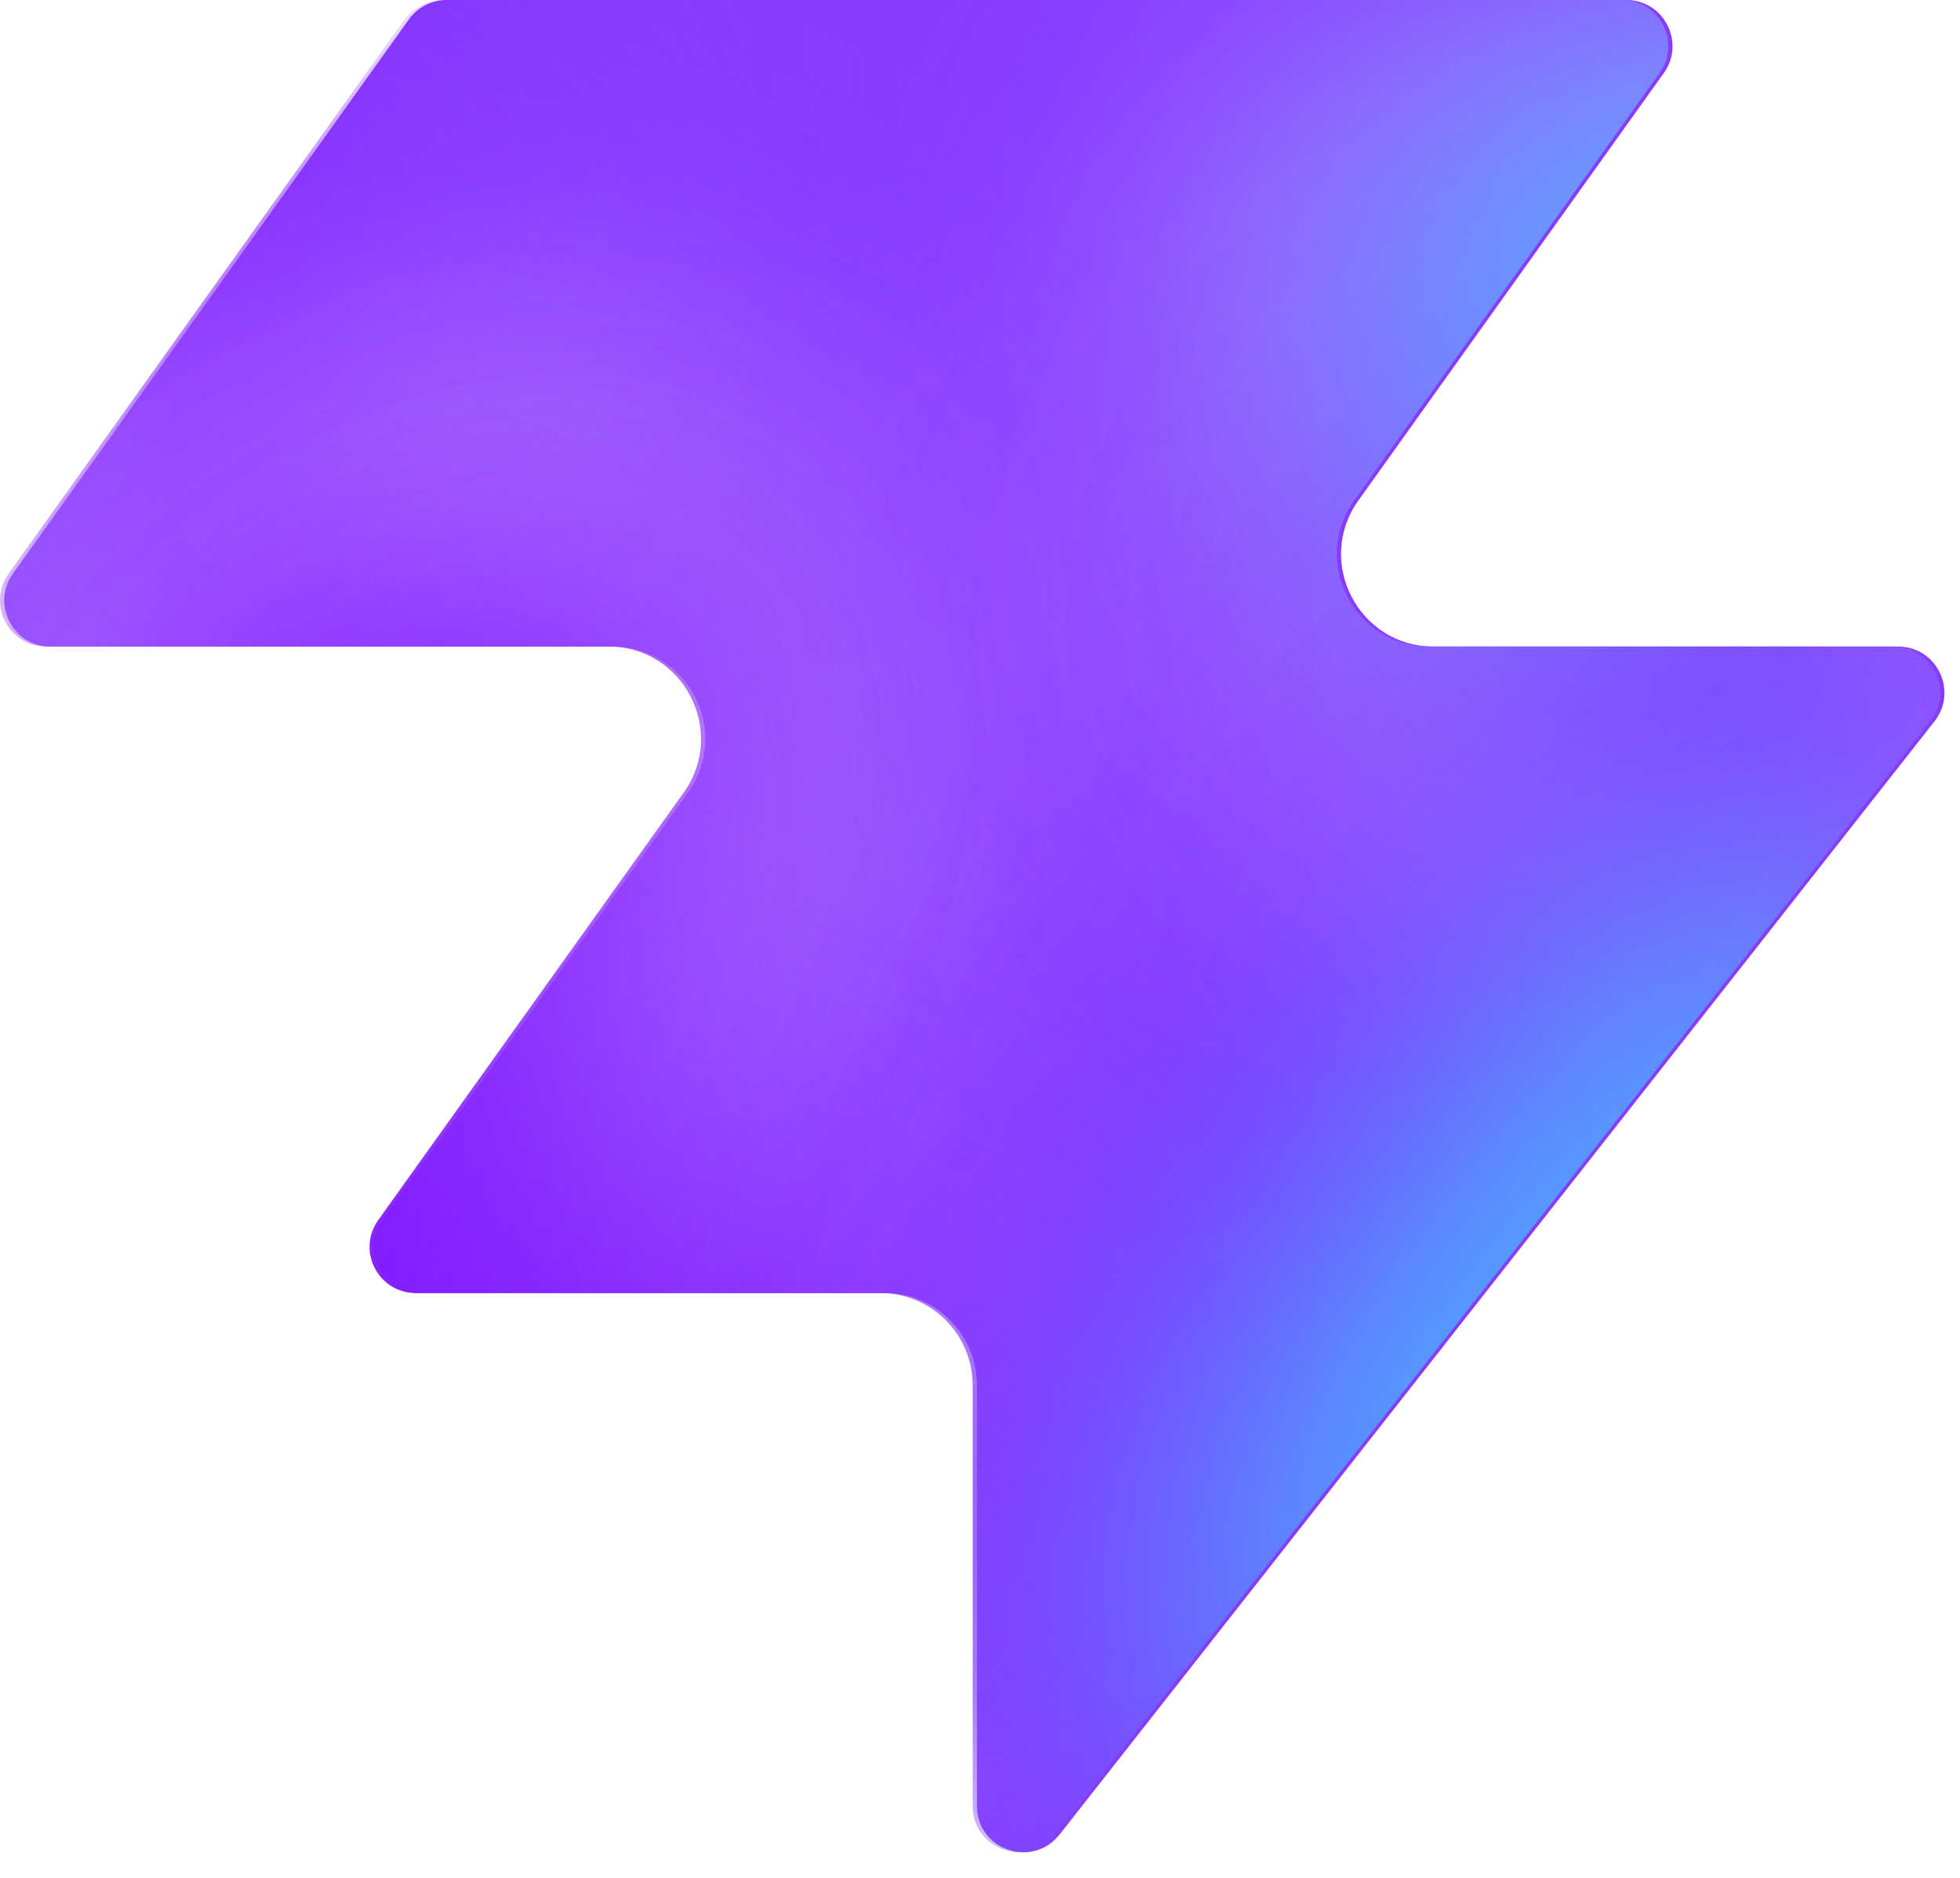
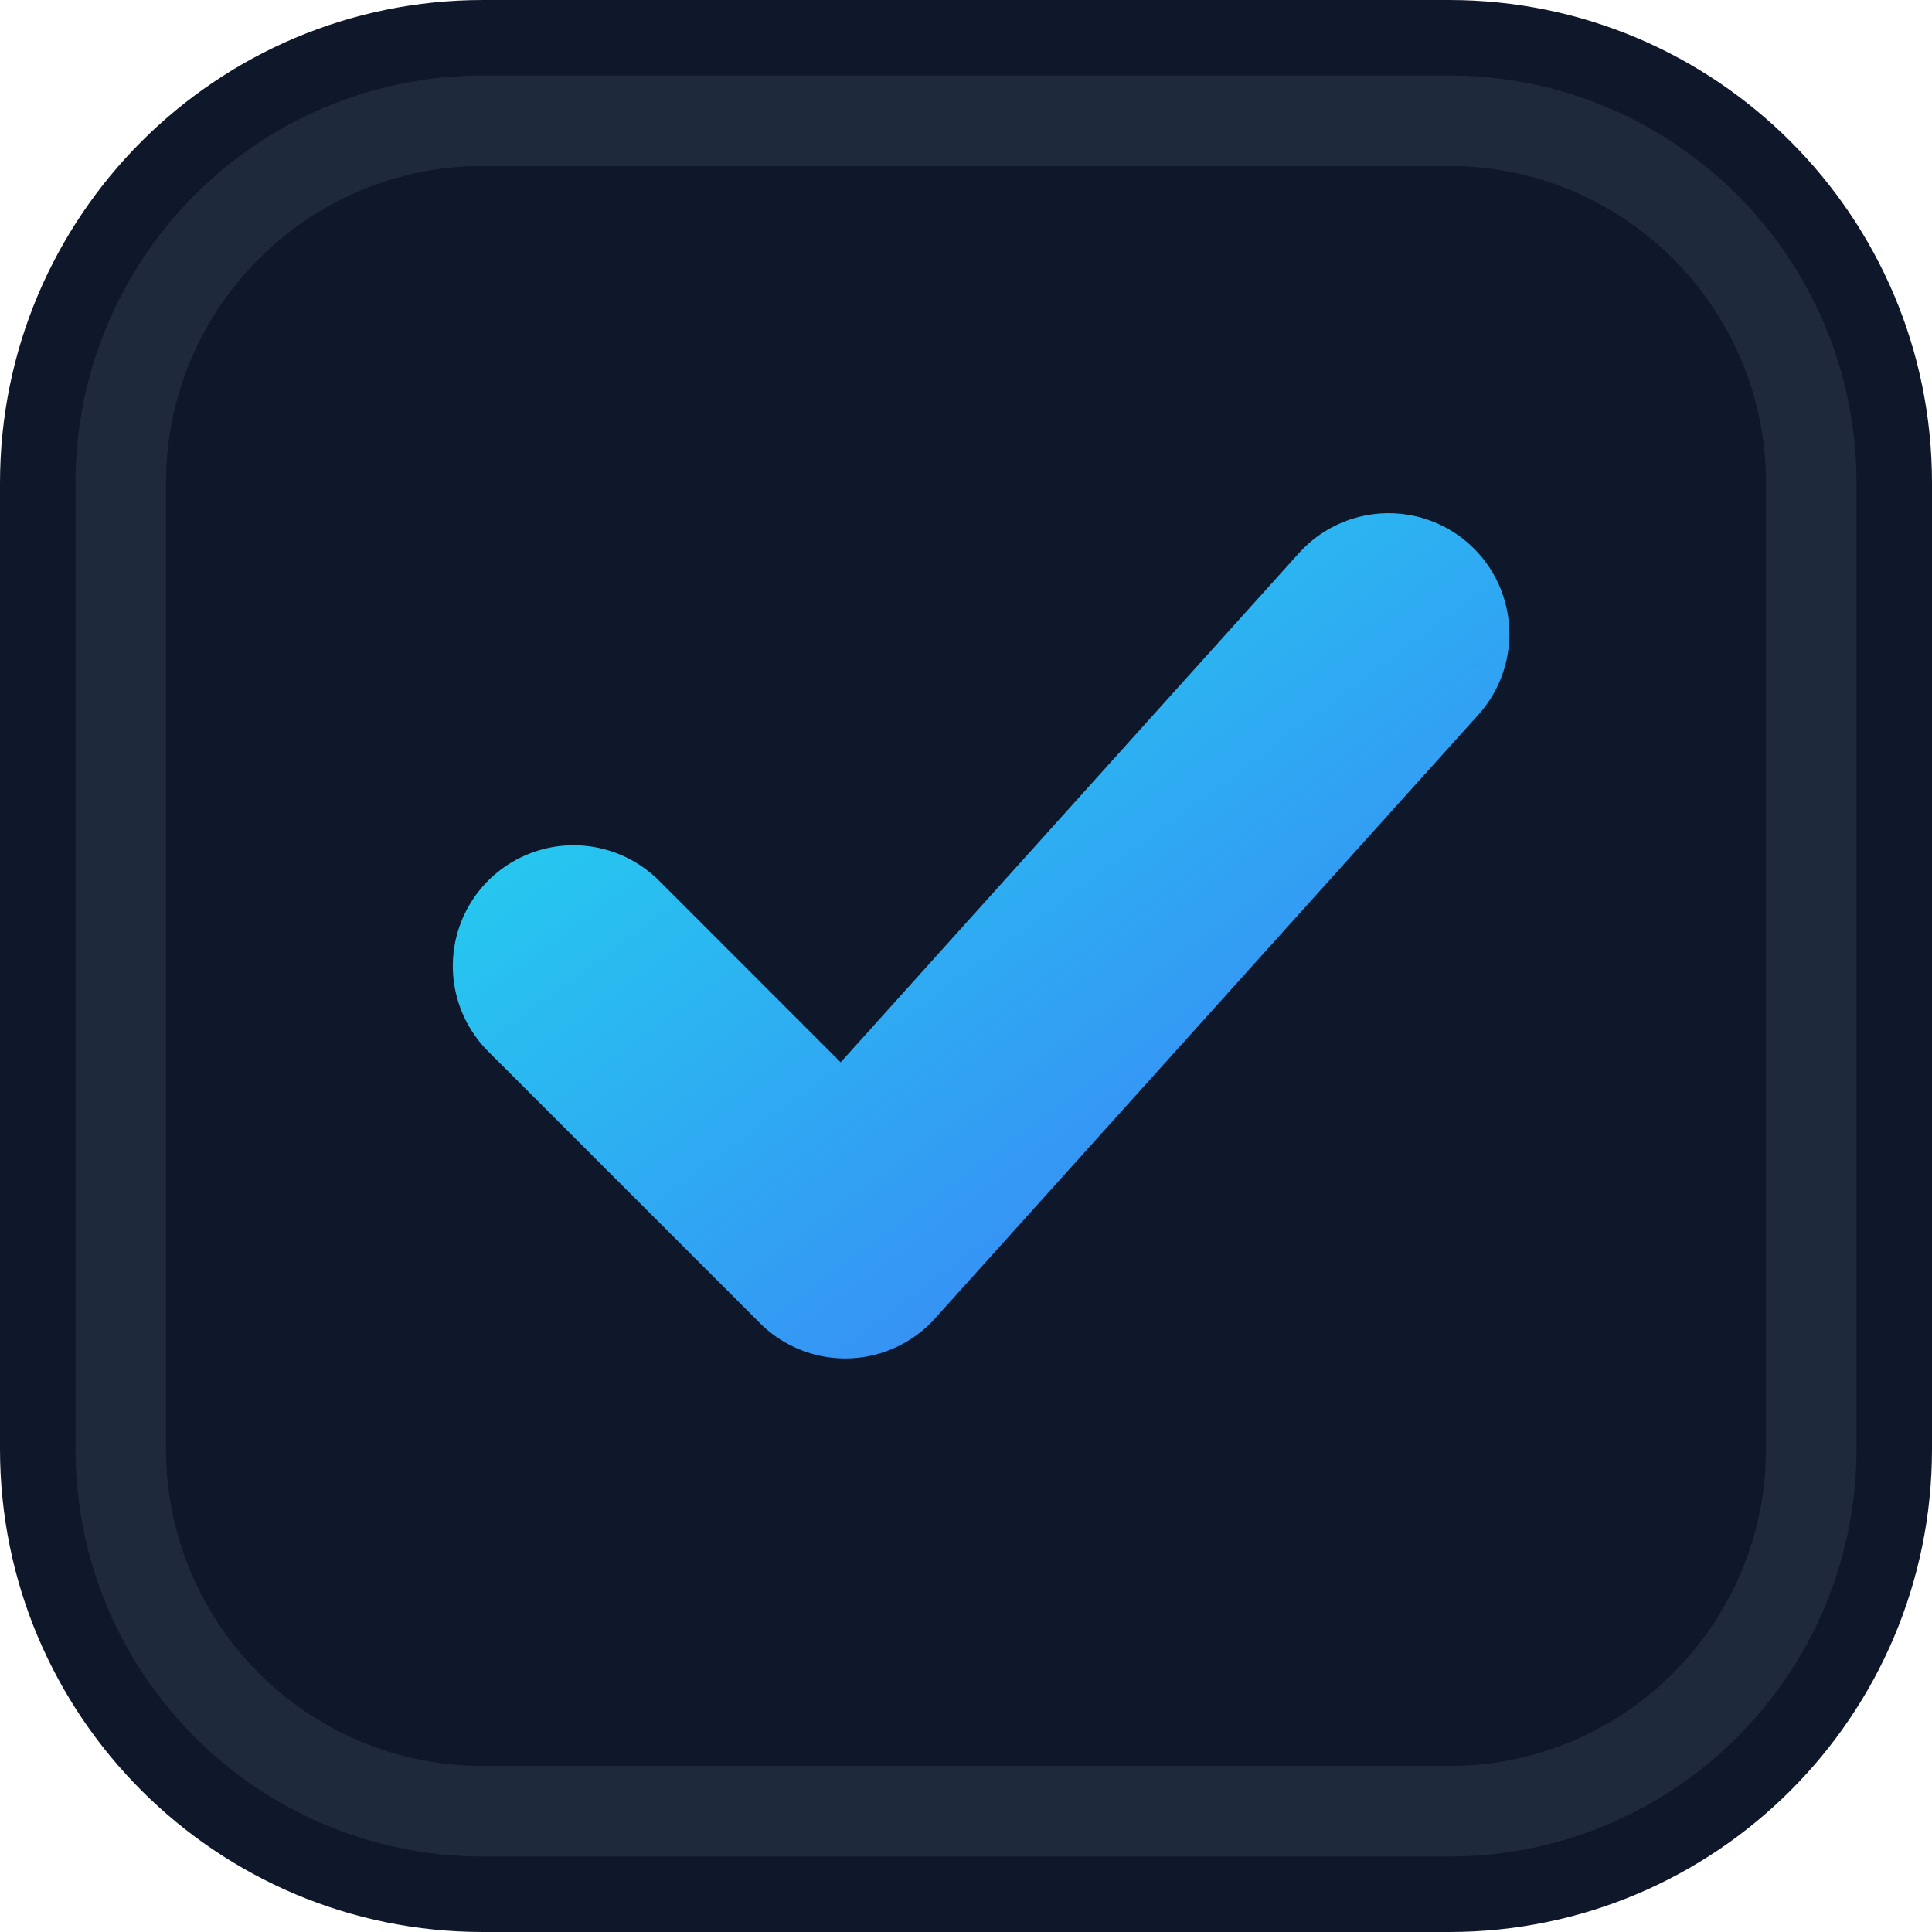
- <svg xmlns="http://www.w3.org/2000/svg" width="48" height="46" fill="none" viewBox="0 0 48 46">
-   <path fill="#863bff" d="M25.946 44.938c-.664.845-2.021.375-2.021-.698V33.937a2.26 2.26 0 0 0-2.262-2.262H10.287c-.92 0-1.456-1.04-.92-1.788l7.48-10.471c1.07-1.497 0-3.578-1.842-3.578H1.237c-.92 0-1.456-1.04-.92-1.788L10.013.474c.214-.297.556-.474.92-.474h28.894c.92 0 1.456 1.04.92 1.788l-7.48 10.471c-1.07 1.498 0 3.579 1.842 3.579h11.377c.943 0 1.473 1.088.89 1.83L25.947 44.94z" style="fill:#863bff;fill:color(display-p3 .525 .23 1);fill-opacity:1" />
-   <mask id="a" width="48" height="46" x="0" y="0" maskUnits="userSpaceOnUse" style="mask-type:alpha">
-     <path fill="#000" d="M25.842 44.938c-.664.844-2.021.375-2.021-.698V33.937a2.26 2.26 0 0 0-2.262-2.262H10.183c-.92 0-1.456-1.04-.92-1.788l7.48-10.471c1.07-1.498 0-3.579-1.842-3.579H1.133c-.92 0-1.456-1.04-.92-1.787L9.91.473c.214-.297.556-.474.92-.474h28.894c.92 0 1.456 1.04.92 1.788l-7.48 10.471c-1.07 1.498 0 3.578 1.842 3.578h11.377c.943 0 1.473 1.088.89 1.832L25.843 44.94z" style="fill:#000;fill-opacity:1" />
-   </mask>
-   <g mask="url(#a)">
-     <g filter="url(#b)">
-       <ellipse cx="5.508" cy="14.704" fill="#ede6ff" rx="5.508" ry="14.704" style="fill:#ede6ff;fill:color(display-p3 .927 .903 1);fill-opacity:1" transform="matrix(.00324 1 1 -.00324 -4.47 31.516)" />
-     </g>
-     <g filter="url(#c)">
-       <ellipse cx="10.399" cy="29.851" fill="#ede6ff" rx="10.399" ry="29.851" style="fill:#ede6ff;fill:color(display-p3 .927 .903 1);fill-opacity:1" transform="matrix(.00324 1 1 -.00324 -39.328 7.883)" />
-     </g>
-     <g filter="url(#d)">
-       <ellipse cx="5.508" cy="30.487" fill="#7e14ff" rx="5.508" ry="30.487" style="fill:#7e14ff;fill:color(display-p3 .492 .077 1);fill-opacity:1" transform="rotate(89.814 -25.913 -14.639)scale(1 -1)" />
-     </g>
-     <g filter="url(#e)">
-       <ellipse cx="5.508" cy="30.599" fill="#7e14ff" rx="5.508" ry="30.599" style="fill:#7e14ff;fill:color(display-p3 .492 .077 1);fill-opacity:1" transform="rotate(89.814 -32.644 -3.334)scale(1 -1)" />
-     </g>
-     <g filter="url(#f)">
-       <ellipse cx="5.508" cy="30.599" fill="#7e14ff" rx="5.508" ry="30.599" style="fill:#7e14ff;fill:color(display-p3 .492 .077 1);fill-opacity:1" transform="matrix(.00324 1 1 -.00324 -34.34 30.47)" />
-     </g>
-     <g filter="url(#g)">
-       <ellipse cx="14.072" cy="22.078" fill="#ede6ff" rx="14.072" ry="22.078" style="fill:#ede6ff;fill:color(display-p3 .927 .903 1);fill-opacity:1" transform="rotate(93.35 24.506 48.493)scale(-1 1)" />
-     </g>
-     <g filter="url(#h)">
-       <ellipse cx="3.47" cy="21.501" fill="#7e14ff" rx="3.47" ry="21.501" style="fill:#7e14ff;fill:color(display-p3 .492 .077 1);fill-opacity:1" transform="rotate(89.009 28.708 47.59)scale(-1 1)" />
-     </g>
-     <g filter="url(#i)">
-       <ellipse cx="3.47" cy="21.501" fill="#7e14ff" rx="3.47" ry="21.501" style="fill:#7e14ff;fill:color(display-p3 .492 .077 1);fill-opacity:1" transform="rotate(89.009 28.708 47.59)scale(-1 1)" />
-     </g>
-     <g filter="url(#j)">
-       <ellipse cx=".387" cy="8.972" fill="#7e14ff" rx="4.407" ry="29.108" style="fill:#7e14ff;fill:color(display-p3 .492 .077 1);fill-opacity:1" transform="rotate(39.51 .387 8.972)" />
-     </g>
-     <g filter="url(#k)">
-       <ellipse cx="47.523" cy="-6.092" fill="#7e14ff" rx="4.407" ry="29.108" style="fill:#7e14ff;fill:color(display-p3 .492 .077 1);fill-opacity:1" transform="rotate(37.892 47.523 -6.092)" />
-     </g>
-     <g filter="url(#l)">
-       <ellipse cx="41.412" cy="6.333" fill="#47bfff" rx="5.971" ry="9.665" style="fill:#47bfff;fill:color(display-p3 .28 .748 1);fill-opacity:1" transform="rotate(37.892 41.412 6.333)" />
-     </g>
-     <g filter="url(#m)">
-       <ellipse cx="-1.879" cy="38.332" fill="#7e14ff" rx="4.407" ry="29.108" style="fill:#7e14ff;fill:color(display-p3 .492 .077 1);fill-opacity:1" transform="rotate(37.892 -1.88 38.332)" />
-     </g>
-     <g filter="url(#n)">
-       <ellipse cx="-1.879" cy="38.332" fill="#7e14ff" rx="4.407" ry="29.108" style="fill:#7e14ff;fill:color(display-p3 .492 .077 1);fill-opacity:1" transform="rotate(37.892 -1.88 38.332)" />
-     </g>
-     <g filter="url(#o)">
-       <ellipse cx="35.651" cy="29.907" fill="#7e14ff" rx="4.407" ry="29.108" style="fill:#7e14ff;fill:color(display-p3 .492 .077 1);fill-opacity:1" transform="rotate(37.892 35.651 29.907)" />
-     </g>
-     <g filter="url(#p)">
-       <ellipse cx="38.418" cy="32.4" fill="#47bfff" rx="5.971" ry="15.297" style="fill:#47bfff;fill:color(display-p3 .28 .748 1);fill-opacity:1" transform="rotate(37.892 38.418 32.4)" />
-     </g>
-   </g>
+ <svg xmlns="http://www.w3.org/2000/svg" viewBox="0 0 128 128" width="100%" height="100%">
  <defs>
-     <filter id="b" width="60.045" height="41.654" x="-19.77" y="16.149" color-interpolation-filters="sRGB" filterUnits="userSpaceOnUse">
-       <feFlood flood-opacity="0" result="BackgroundImageFix" />
-       <feBlend in="SourceGraphic" in2="BackgroundImageFix" result="shape" />
-       <feGaussianBlur result="effect1_foregroundBlur_2002_17158" stdDeviation="7.659" />
-     </filter>
-     <filter id="c" width="90.34" height="51.437" x="-54.613" y="-7.533" color-interpolation-filters="sRGB" filterUnits="userSpaceOnUse">
-       <feFlood flood-opacity="0" result="BackgroundImageFix" />
-       <feBlend in="SourceGraphic" in2="BackgroundImageFix" result="shape" />
-       <feGaussianBlur result="effect1_foregroundBlur_2002_17158" stdDeviation="7.659" />
-     </filter>
-     <filter id="d" width="79.355" height="29.4" x="-49.64" y="2.03" color-interpolation-filters="sRGB" filterUnits="userSpaceOnUse">
-       <feFlood flood-opacity="0" result="BackgroundImageFix" />
-       <feBlend in="SourceGraphic" in2="BackgroundImageFix" result="shape" />
-       <feGaussianBlur result="effect1_foregroundBlur_2002_17158" stdDeviation="4.596" />
-     </filter>
-     <filter id="e" width="79.579" height="29.4" x="-45.045" y="20.029" color-interpolation-filters="sRGB" filterUnits="userSpaceOnUse">
-       <feFlood flood-opacity="0" result="BackgroundImageFix" />
-       <feBlend in="SourceGraphic" in2="BackgroundImageFix" result="shape" />
-       <feGaussianBlur result="effect1_foregroundBlur_2002_17158" stdDeviation="4.596" />
-     </filter>
-     <filter id="f" width="79.579" height="29.4" x="-43.513" y="21.178" color-interpolation-filters="sRGB" filterUnits="userSpaceOnUse">
-       <feFlood flood-opacity="0" result="BackgroundImageFix" />
-       <feBlend in="SourceGraphic" in2="BackgroundImageFix" result="shape" />
-       <feGaussianBlur result="effect1_foregroundBlur_2002_17158" stdDeviation="4.596" />
-     </filter>
-     <filter id="g" width="74.749" height="58.852" x="15.756" y="-17.901" color-interpolation-filters="sRGB" filterUnits="userSpaceOnUse">
-       <feFlood flood-opacity="0" result="BackgroundImageFix" />
-       <feBlend in="SourceGraphic" in2="BackgroundImageFix" result="shape" />
-       <feGaussianBlur result="effect1_foregroundBlur_2002_17158" stdDeviation="7.659" />
-     </filter>
-     <filter id="h" width="61.377" height="25.362" x="23.548" y="2.284" color-interpolation-filters="sRGB" filterUnits="userSpaceOnUse">
-       <feFlood flood-opacity="0" result="BackgroundImageFix" />
-       <feBlend in="SourceGraphic" in2="BackgroundImageFix" result="shape" />
-       <feGaussianBlur result="effect1_foregroundBlur_2002_17158" stdDeviation="4.596" />
-     </filter>
-     <filter id="i" width="61.377" height="25.362" x="23.548" y="2.284" color-interpolation-filters="sRGB" filterUnits="userSpaceOnUse">
-       <feFlood flood-opacity="0" result="BackgroundImageFix" />
-       <feBlend in="SourceGraphic" in2="BackgroundImageFix" result="shape" />
-       <feGaussianBlur result="effect1_foregroundBlur_2002_17158" stdDeviation="4.596" />
-     </filter>
-     <filter id="j" width="56.045" height="63.649" x="-27.636" y="-22.853" color-interpolation-filters="sRGB" filterUnits="userSpaceOnUse">
-       <feFlood flood-opacity="0" result="BackgroundImageFix" />
-       <feBlend in="SourceGraphic" in2="BackgroundImageFix" result="shape" />
-       <feGaussianBlur result="effect1_foregroundBlur_2002_17158" stdDeviation="4.596" />
-     </filter>
-     <filter id="k" width="54.814" height="64.646" x="20.116" y="-38.415" color-interpolation-filters="sRGB" filterUnits="userSpaceOnUse">
-       <feFlood flood-opacity="0" result="BackgroundImageFix" />
-       <feBlend in="SourceGraphic" in2="BackgroundImageFix" result="shape" />
-       <feGaussianBlur result="effect1_foregroundBlur_2002_17158" stdDeviation="4.596" />
-     </filter>
-     <filter id="l" width="33.541" height="35.313" x="24.641" y="-11.323" color-interpolation-filters="sRGB" filterUnits="userSpaceOnUse">
-       <feFlood flood-opacity="0" result="BackgroundImageFix" />
-       <feBlend in="SourceGraphic" in2="BackgroundImageFix" result="shape" />
-       <feGaussianBlur result="effect1_foregroundBlur_2002_17158" stdDeviation="4.596" />
-     </filter>
-     <filter id="m" width="54.814" height="64.646" x="-29.286" y="6.009" color-interpolation-filters="sRGB" filterUnits="userSpaceOnUse">
-       <feFlood flood-opacity="0" result="BackgroundImageFix" />
-       <feBlend in="SourceGraphic" in2="BackgroundImageFix" result="shape" />
-       <feGaussianBlur result="effect1_foregroundBlur_2002_17158" stdDeviation="4.596" />
-     </filter>
-     <filter id="n" width="54.814" height="64.646" x="-29.286" y="6.009" color-interpolation-filters="sRGB" filterUnits="userSpaceOnUse">
-       <feFlood flood-opacity="0" result="BackgroundImageFix" />
-       <feBlend in="SourceGraphic" in2="BackgroundImageFix" result="shape" />
-       <feGaussianBlur result="effect1_foregroundBlur_2002_17158" stdDeviation="4.596" />
-     </filter>
-     <filter id="o" width="54.814" height="64.646" x="8.244" y="-2.416" color-interpolation-filters="sRGB" filterUnits="userSpaceOnUse">
-       <feFlood flood-opacity="0" result="BackgroundImageFix" />
-       <feBlend in="SourceGraphic" in2="BackgroundImageFix" result="shape" />
-       <feGaussianBlur result="effect1_foregroundBlur_2002_17158" stdDeviation="4.596" />
-     </filter>
-     <filter id="p" width="39.409" height="43.623" x="18.713" y="10.588" color-interpolation-filters="sRGB" filterUnits="userSpaceOnUse">
-       <feFlood flood-opacity="0" result="BackgroundImageFix" />
-       <feBlend in="SourceGraphic" in2="BackgroundImageFix" result="shape" />
-       <feGaussianBlur result="effect1_foregroundBlur_2002_17158" stdDeviation="4.596" />
-     </filter>
+     <linearGradient id="favGrad" x1="0%" y1="0%" x2="100%" y2="100%">
+       <stop offset="0%" stop-color="#22d3ee" />
+       <stop offset="100%" stop-color="#3b82f6" />
+     </linearGradient>
  </defs>
+   <rect width="128" height="128" rx="32" fill="#0f172a" />
+   <rect x="8" y="8" width="112" height="112" rx="24" fill="none" stroke="#1e293b" stroke-width="6" />
+   <path d="M38 64 L56 82 L92 42" fill="none" stroke="url(#favGrad)" stroke-width="16" stroke-linecap="round" stroke-linejoin="round" />
</svg>
